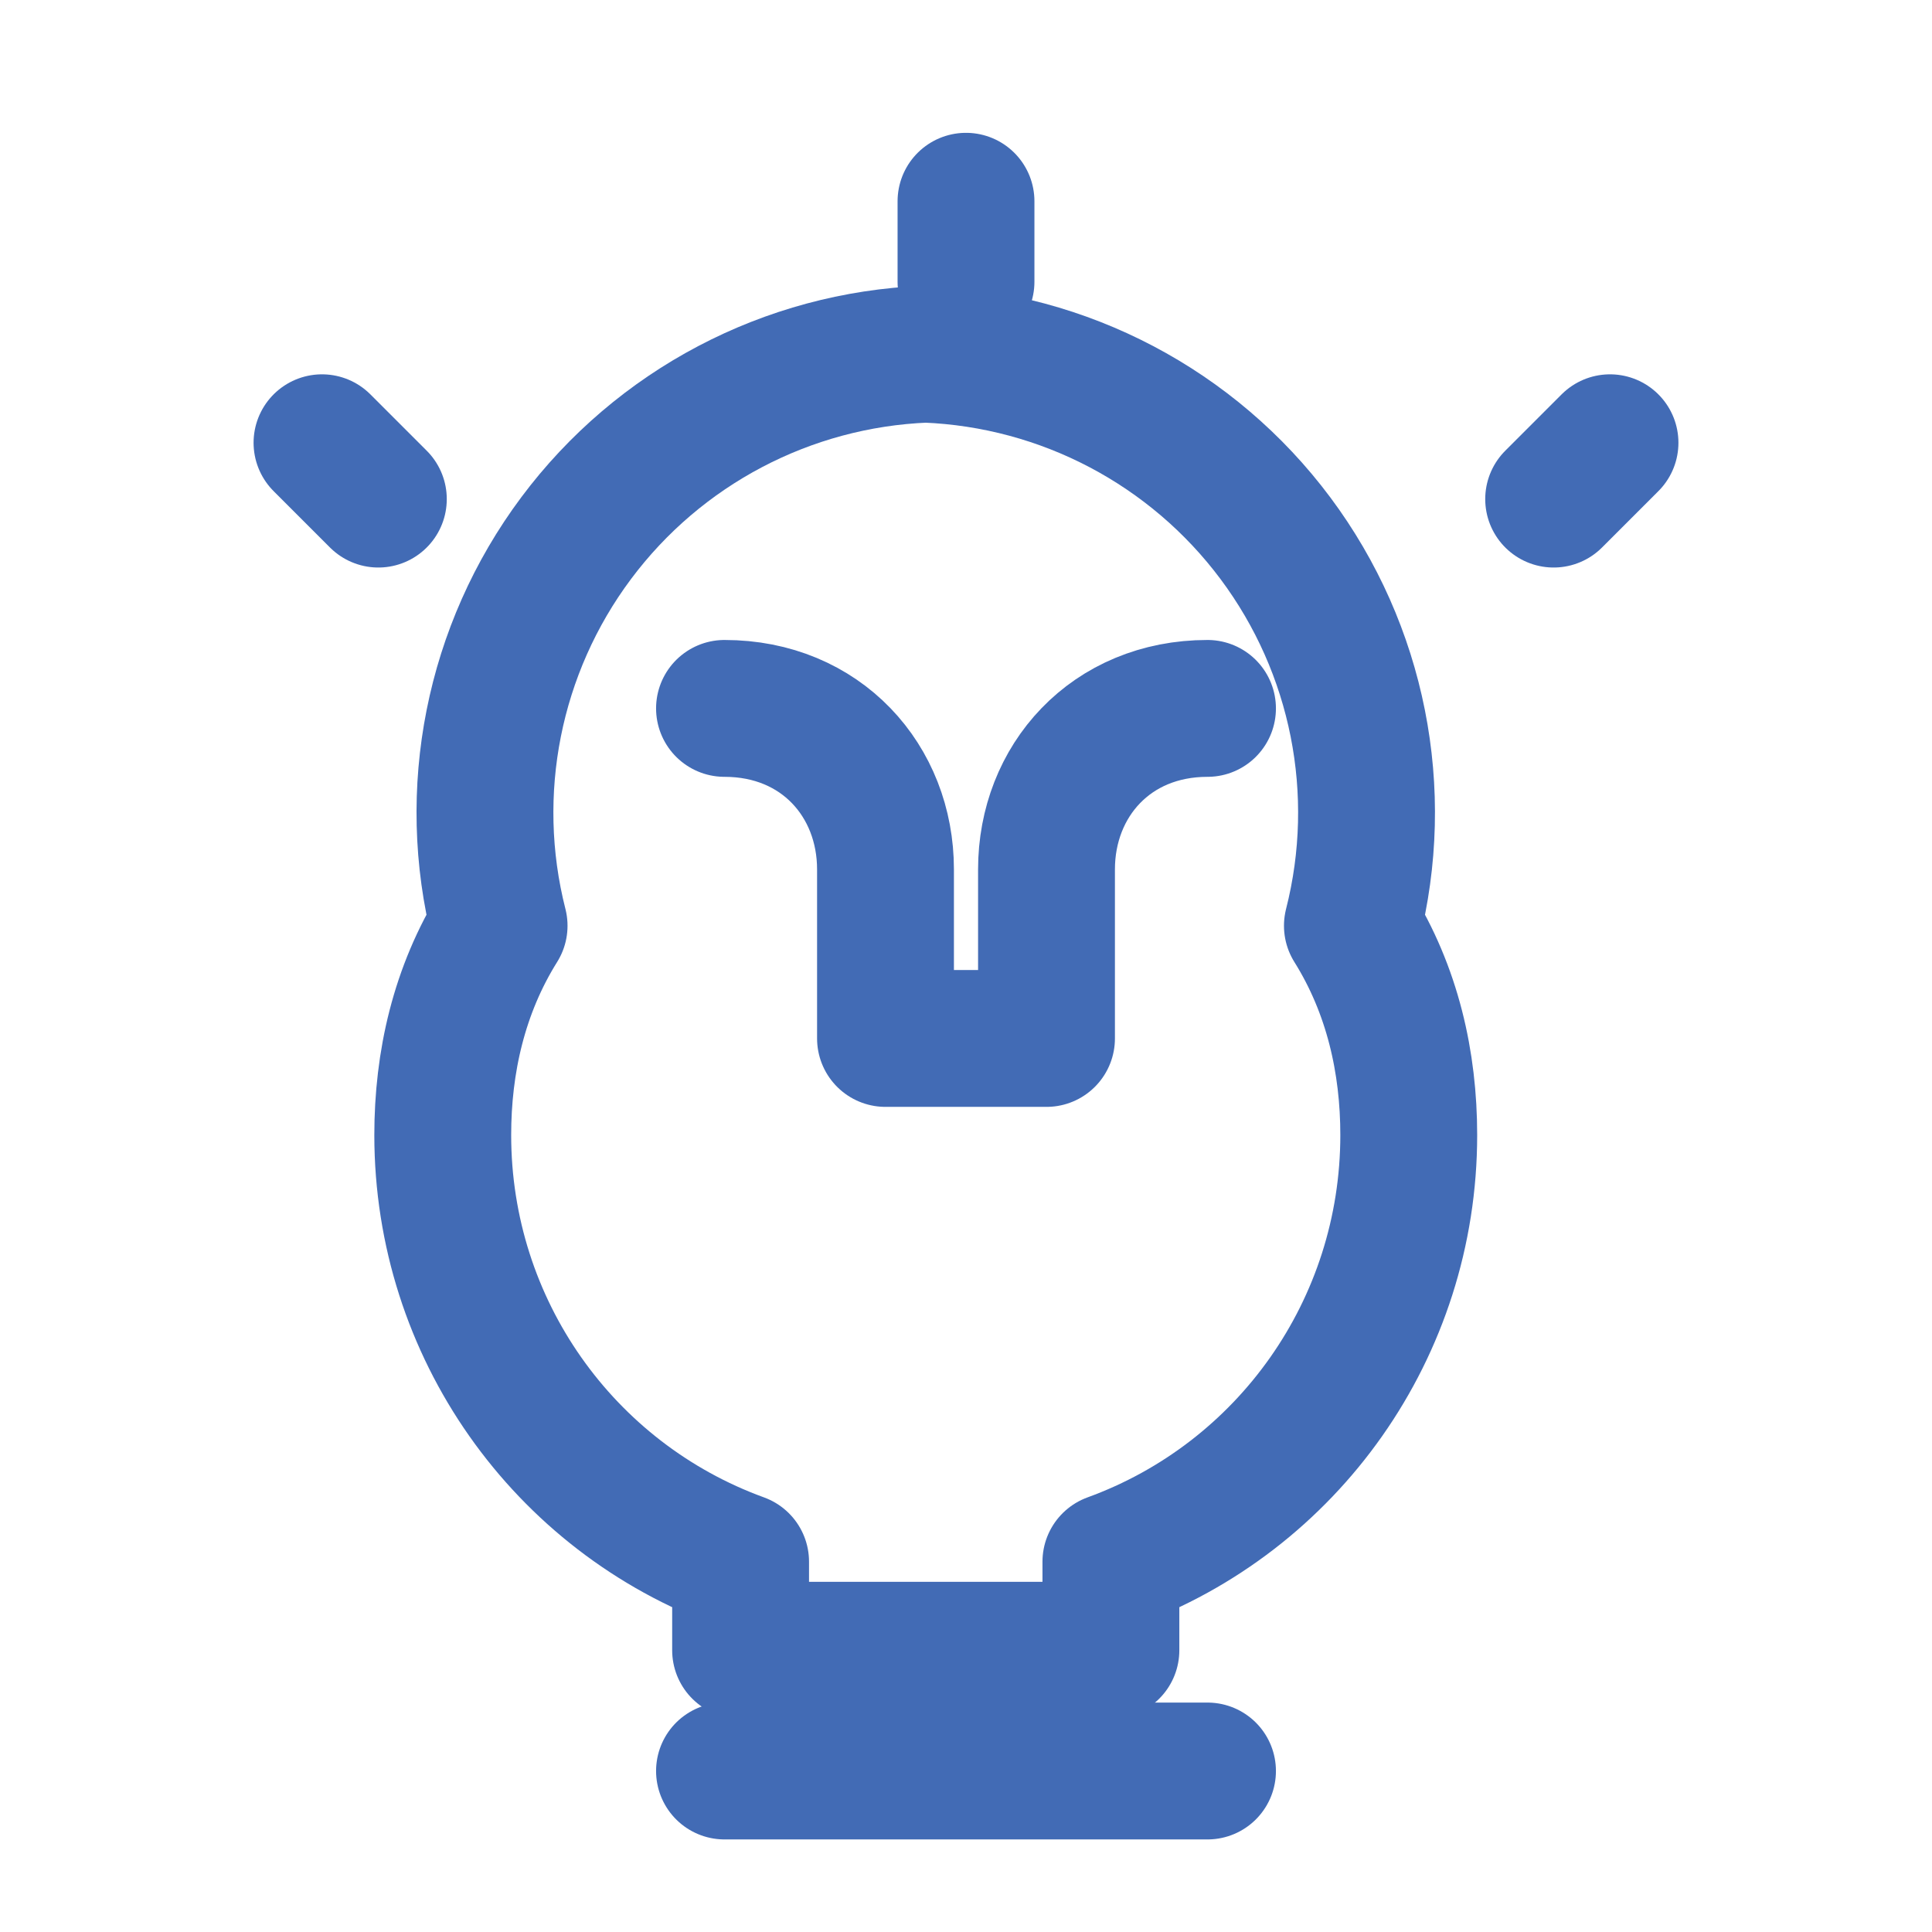
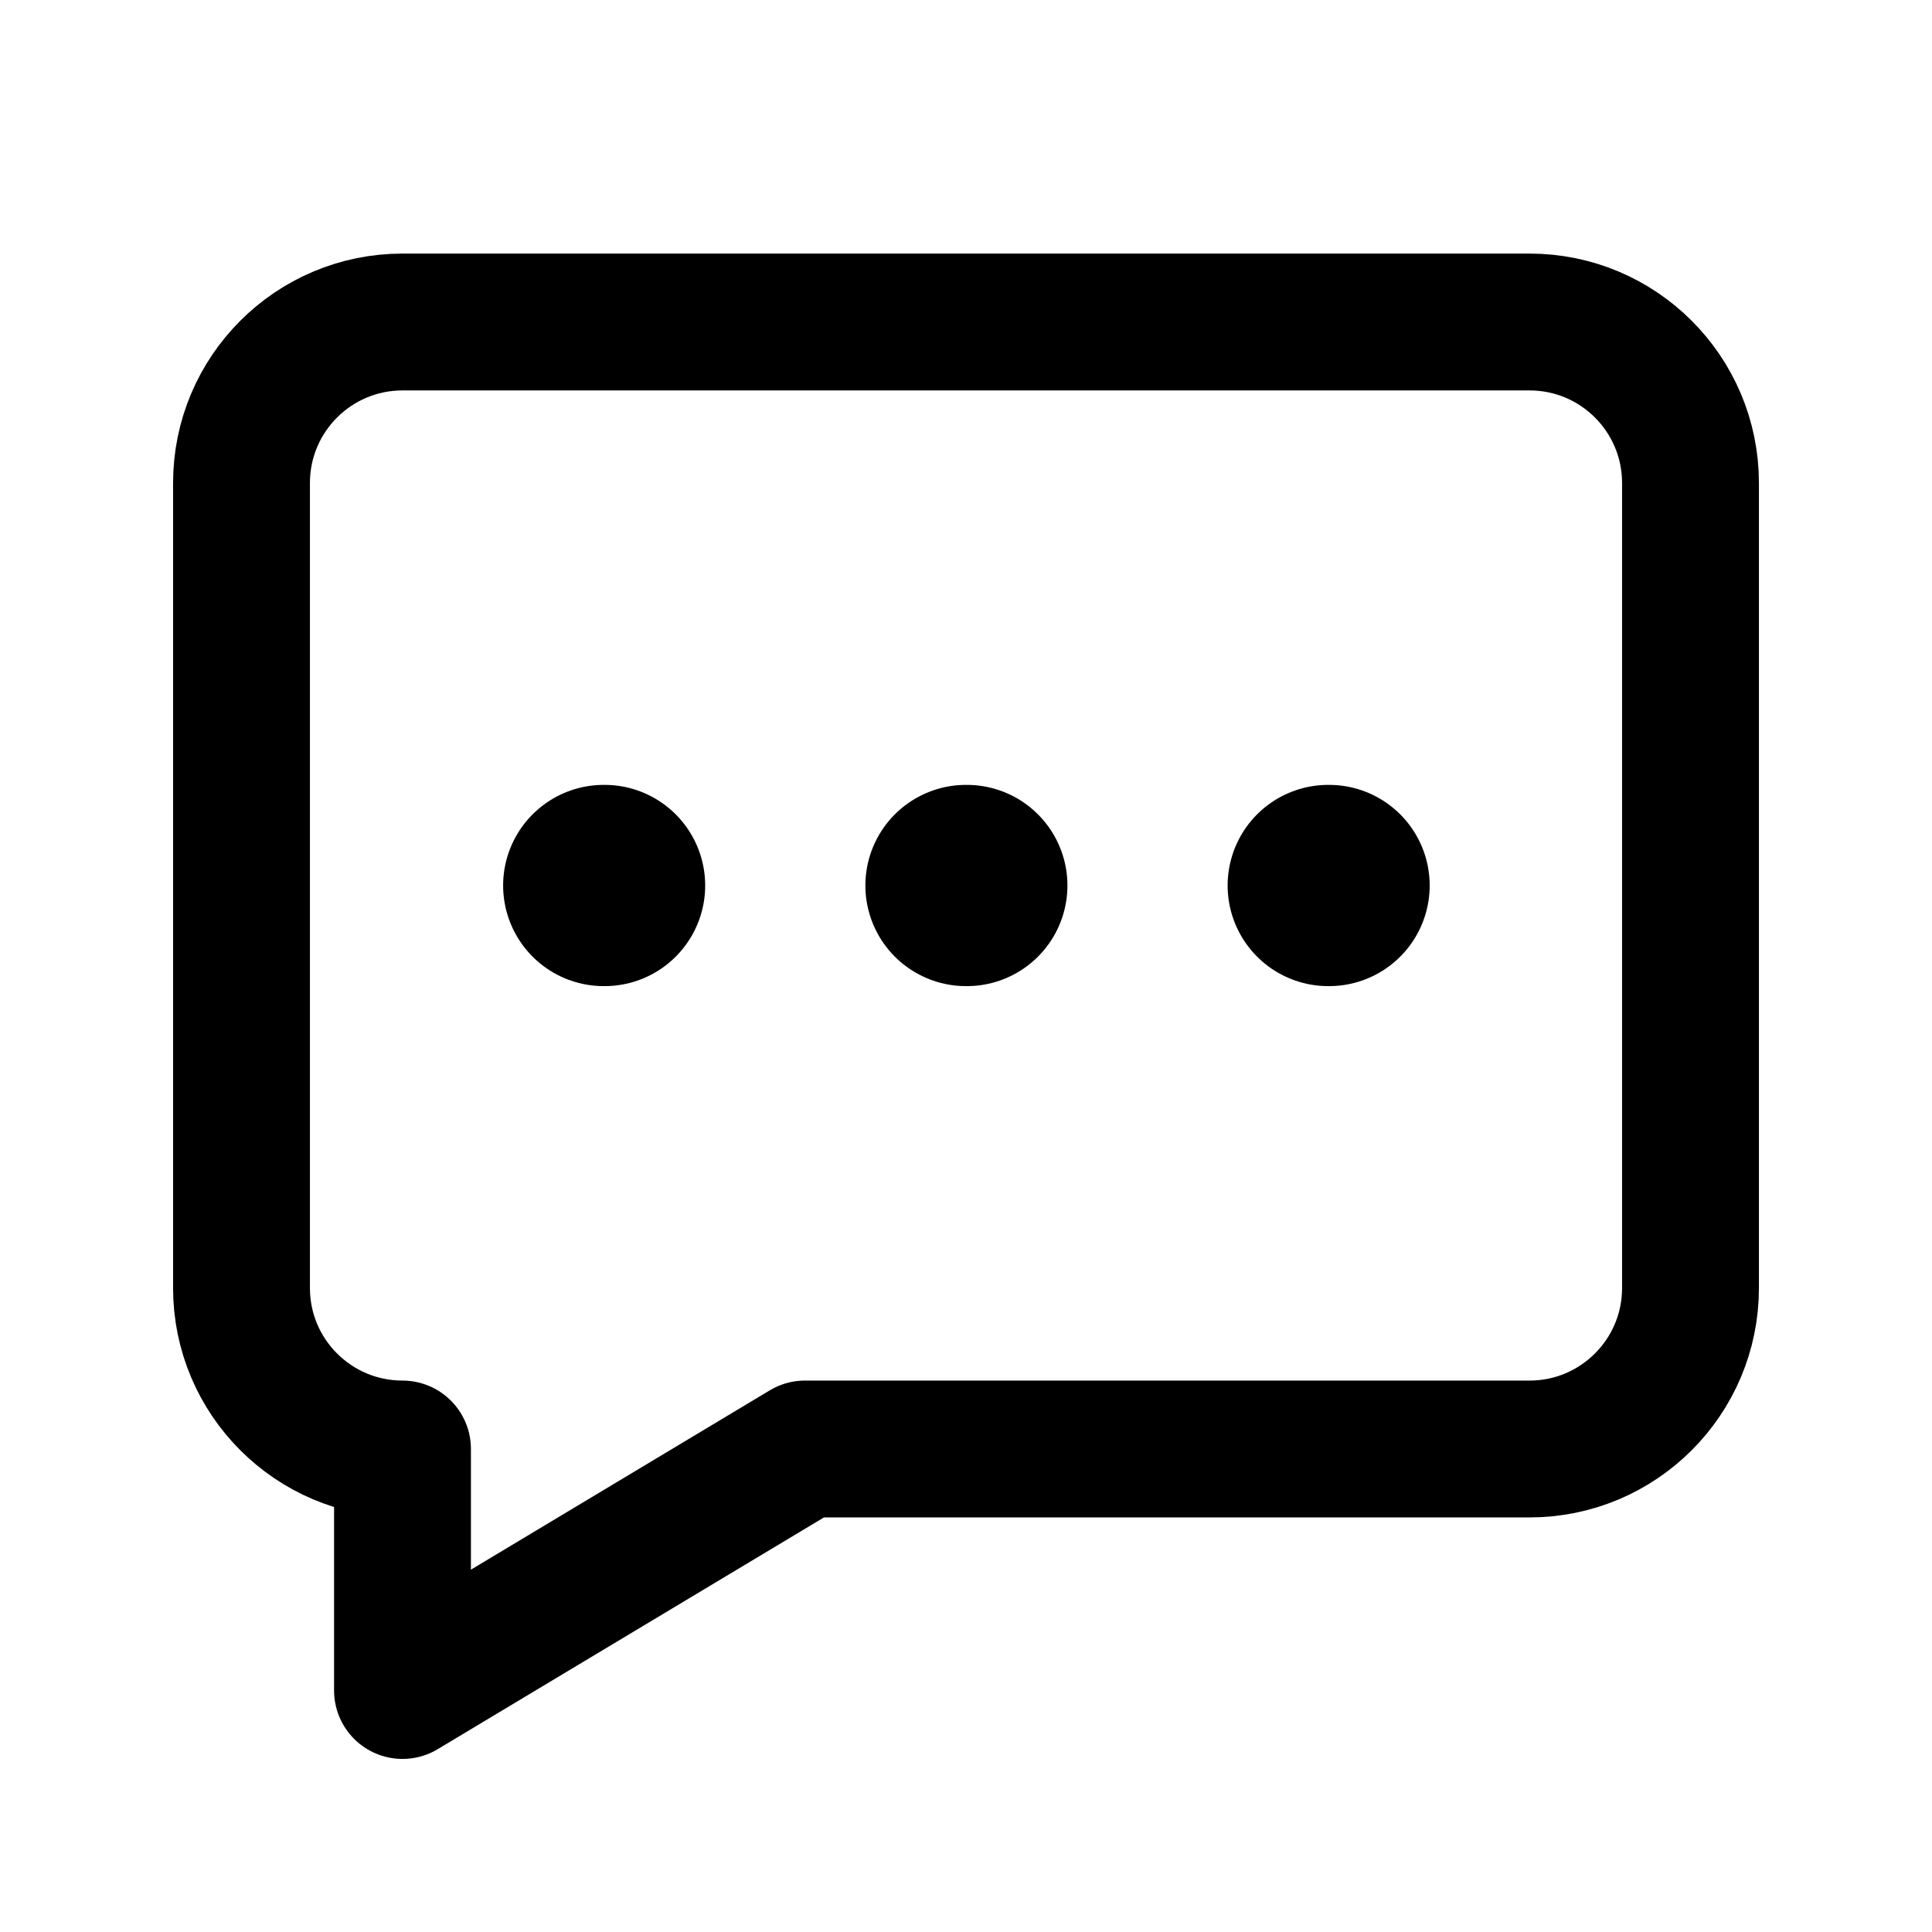
- <svg xmlns="http://www.w3.org/2000/svg" viewBox="0 0 24 24" fill="none" stroke="#426BB5" stroke-width="1.7" stroke-linecap="round" stroke-linejoin="round">
-   <path d="M9.2 19.4c-2.2-.8-3.7-2.9-3.7-5.3 0-.9.2-1.8.7-2.6a5.7 5.7 0 0 1 5.3-7.1 5.7 5.7 0 0 1 5.3 7.1c.5.8.7 1.7.7 2.6 0 2.4-1.5 4.5-3.7 5.3v1.1H9.2z" />
-   <path d="M9 22h6M9 8.8c1.2 0 2 .9 2 2v2.1m4-4.1c-1.2 0-2 .9-2 2v2.1m-2 0h2" />
-   <path d="M4 5.5l.7.7M20 5.5l-.7.7M12 2.5v1" />
+ <svg xmlns="http://www.w3.org/2000/svg" viewBox="0 0 24 24" fill="none" stroke="currentColor" stroke-width="1.7" stroke-linecap="round" stroke-linejoin="round">
+   <path d="M5 4h14a2 2 0 0 1 2 2v10a2 2 0 0 1-2 2h-9l-5 3v-3a2 2 0 0 1-2-2V6a2 2 0 0 1 2-2z" />
+   <path d="M7.5 11h.01M12 11h.01M16.5 11h.01" stroke-width="2.5" />
</svg>
